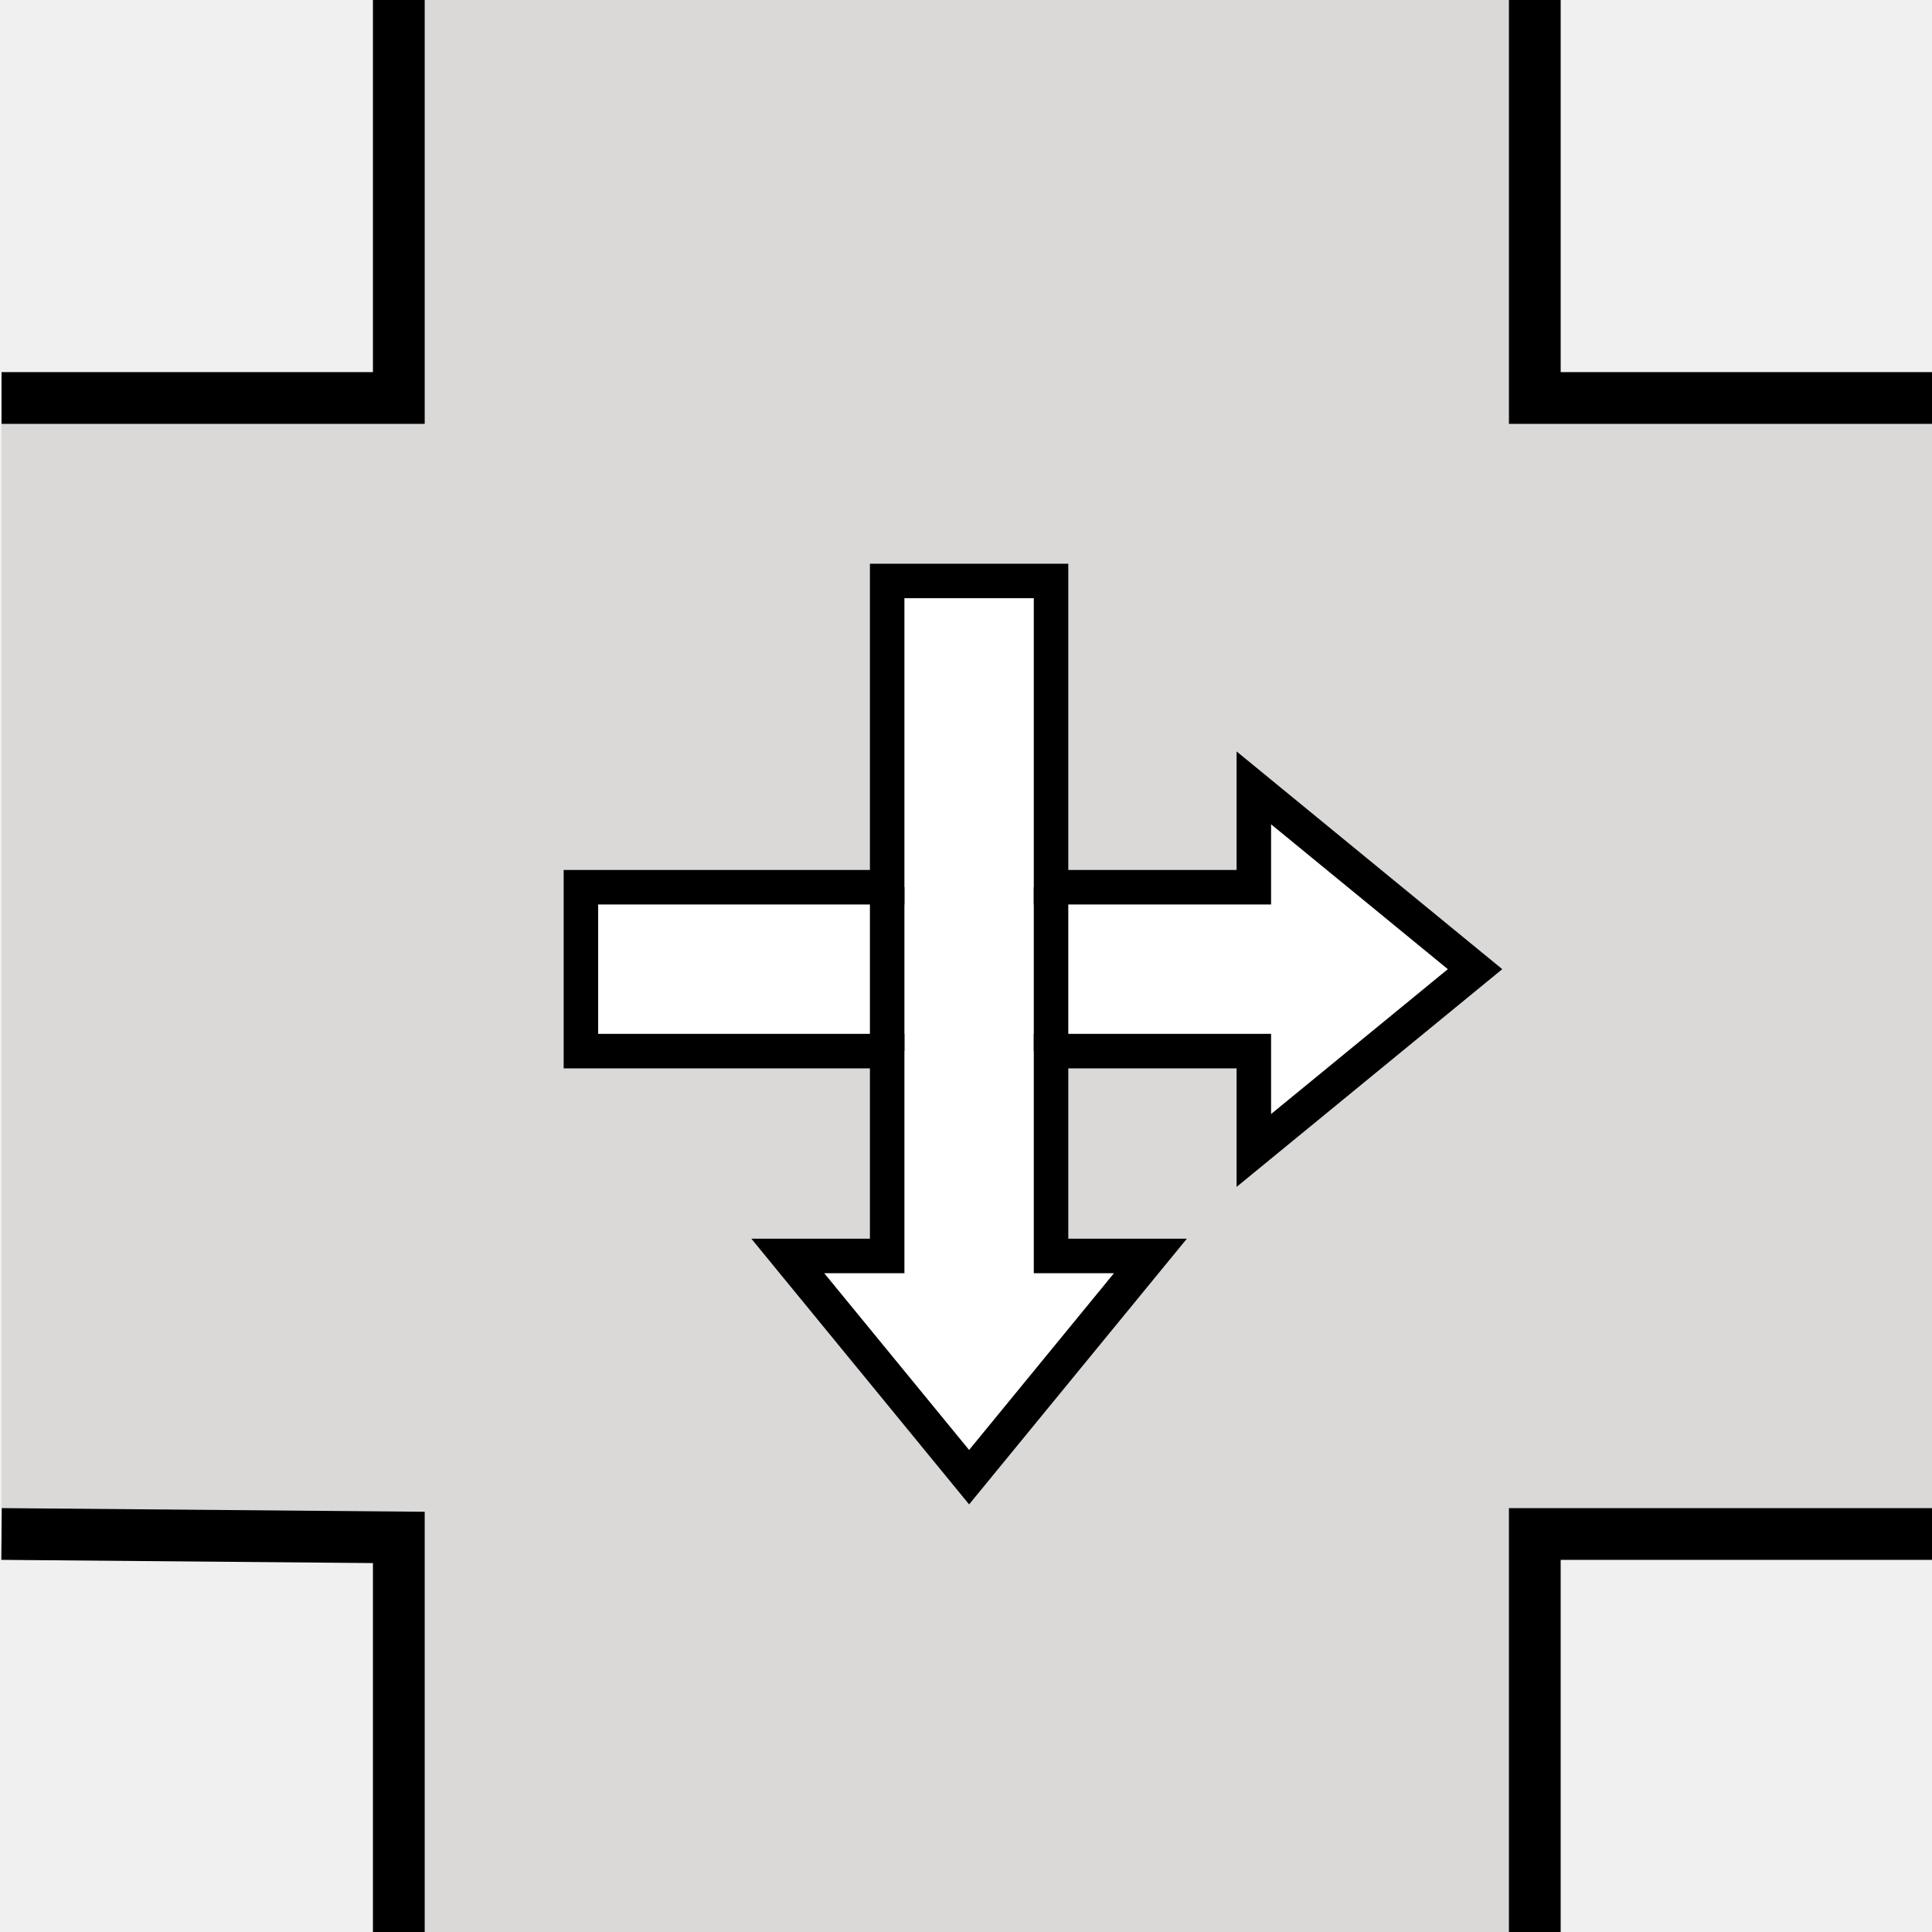
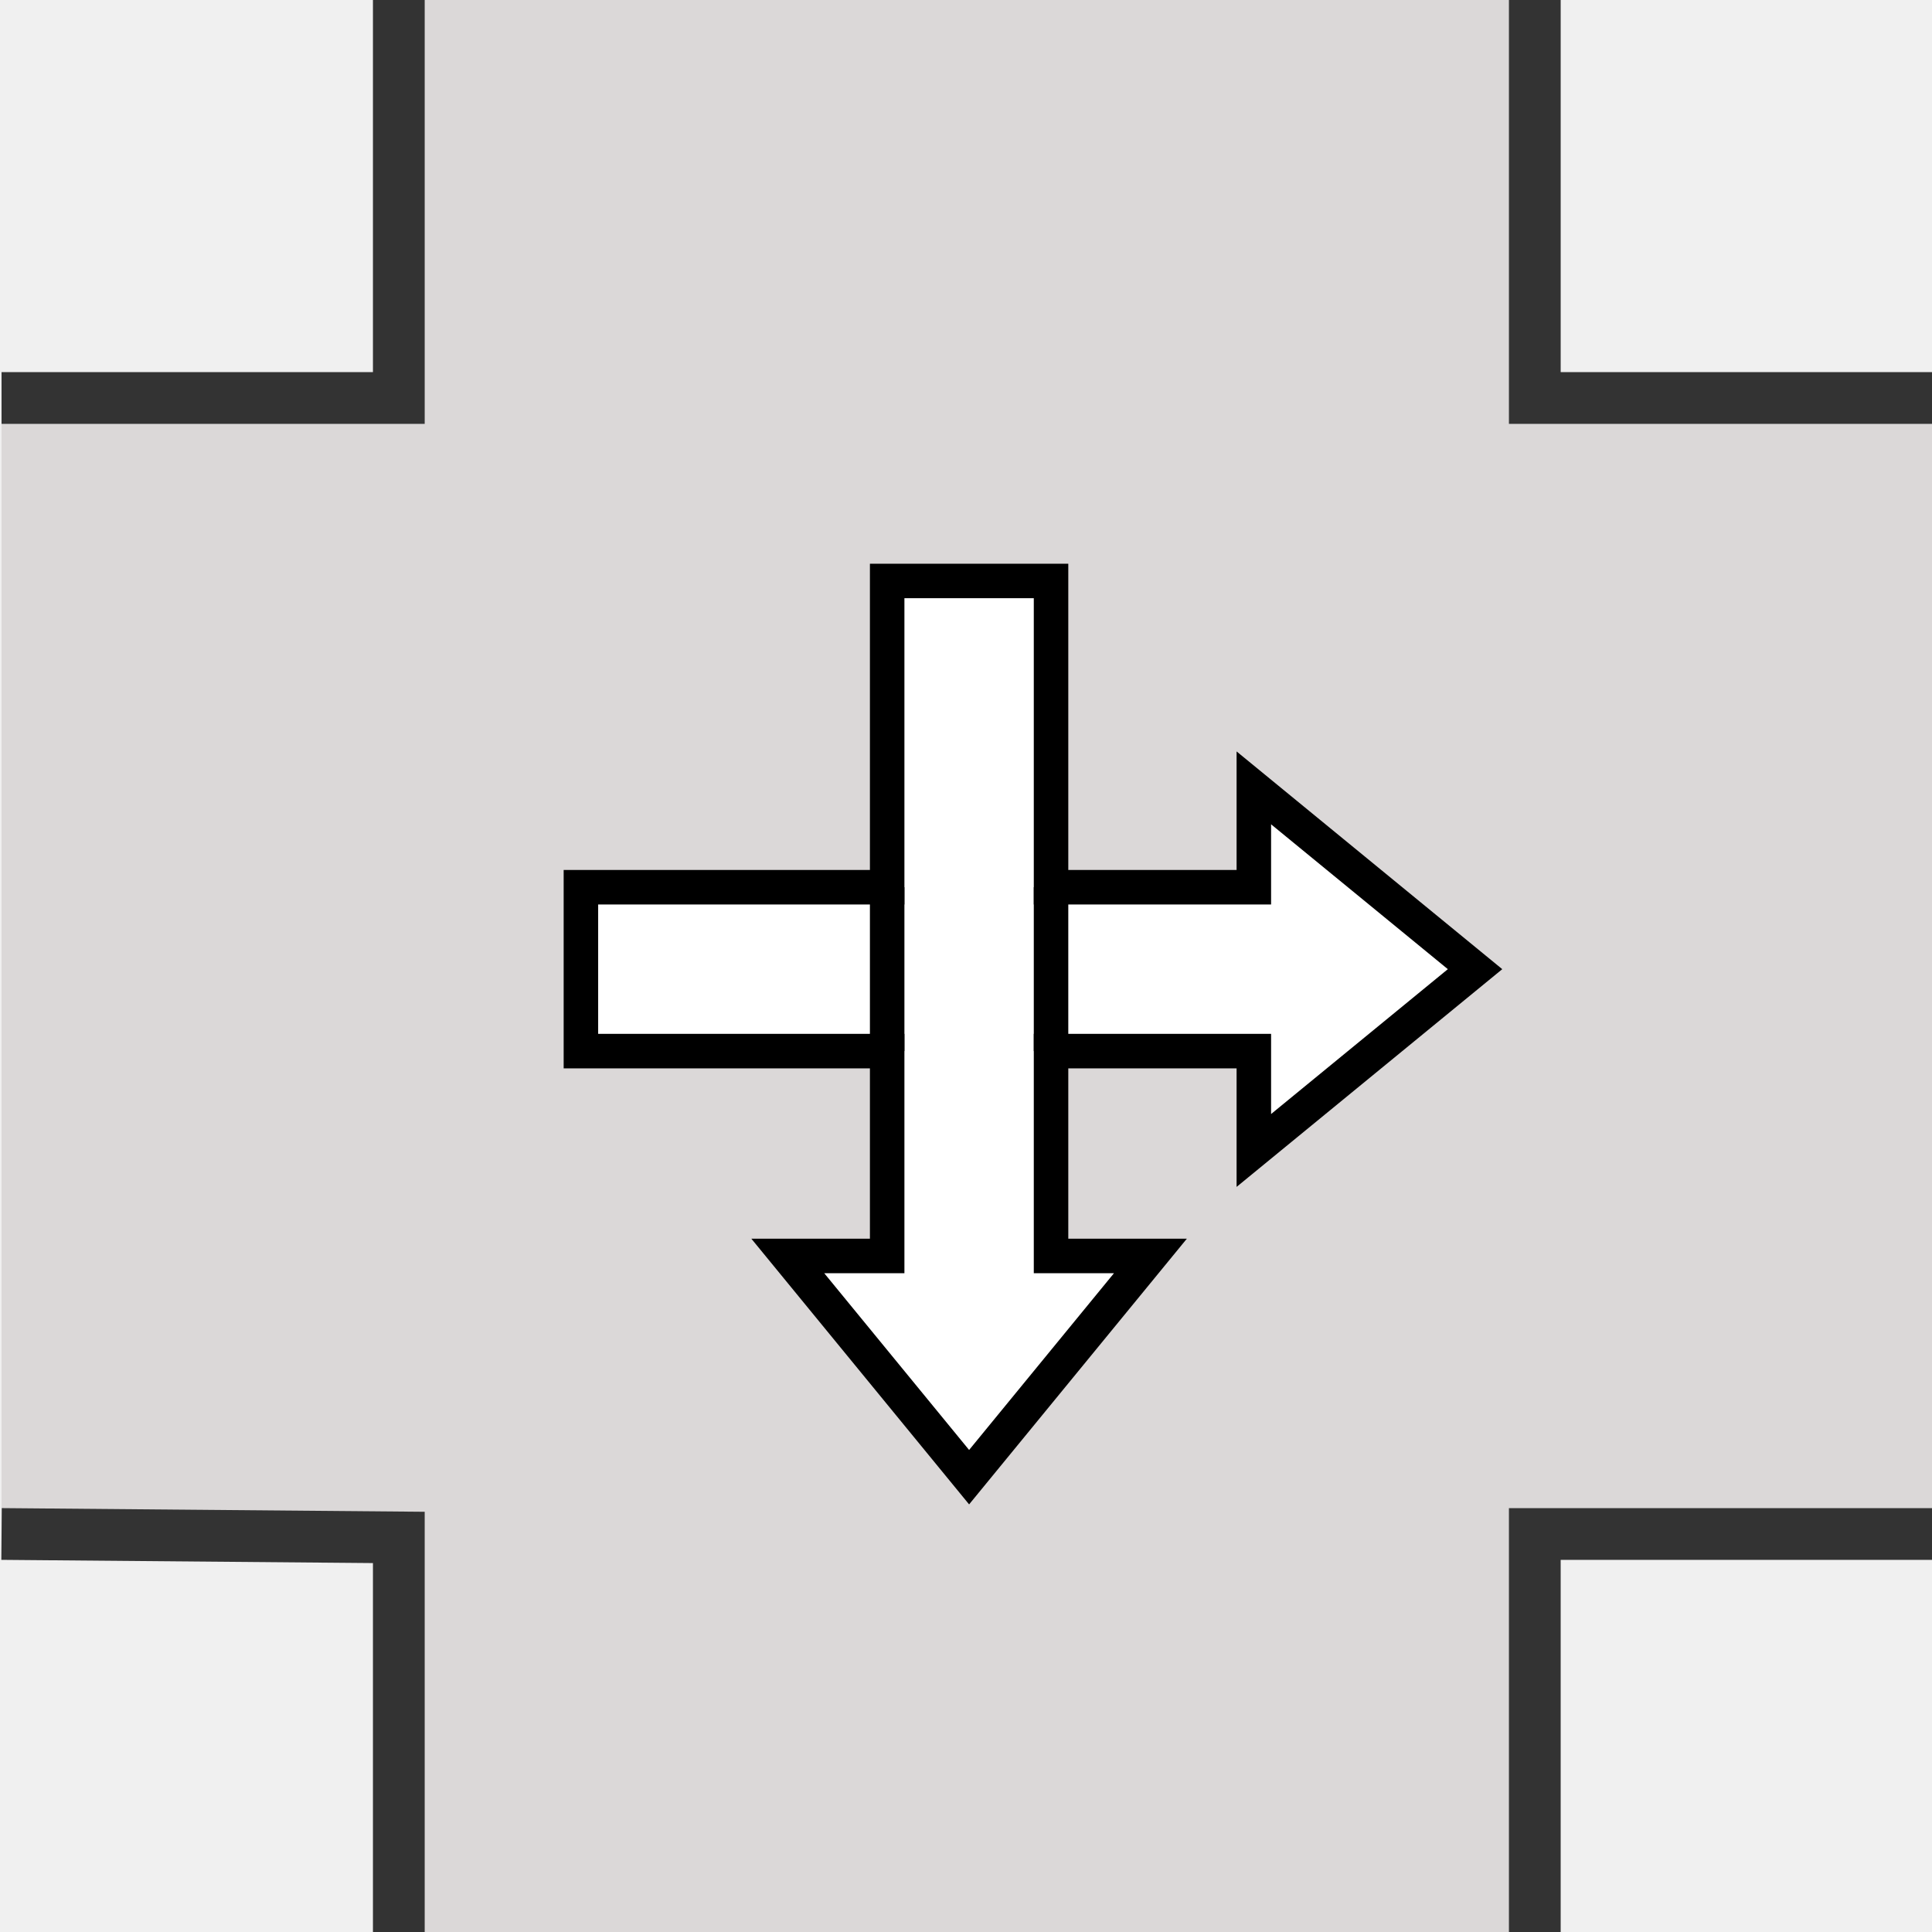
<svg xmlns="http://www.w3.org/2000/svg" width="56" height="56" viewBox="0 0 56 56" id="svg2" version="1.1">
  <defs id="defs4">
    <marker orient="auto" refY="0" refX="0" id="Arrow2Mend" style="overflow:visible">
      <path id="path4175" style="fill:#000000;fill-opacity:1;fill-rule:evenodd;stroke:#000000;stroke-width:0.625;stroke-linejoin:round;stroke-opacity:1" d="M 8.719,4.034 -2.207,0.016 8.719,-4.002 c -1.745,2.372 -1.735,5.617 -6e-7,8.035 z" transform="scale(-0.6,-0.6)" />
    </marker>
    <marker orient="auto" refY="0" refX="0" id="Arrow2Lend" style="overflow:visible">
      <path id="path4169" style="fill:#000000;fill-opacity:1;fill-rule:evenodd;stroke:#000000;stroke-width:0.625;stroke-linejoin:round;stroke-opacity:1" d="M 8.719,4.034 -2.207,0.016 8.719,-4.002 c -1.745,2.372 -1.735,5.617 -6e-7,8.035 z" transform="matrix(-1.1,0,0,-1.1,-1.1,0)" />
    </marker>
    <marker orient="auto" refY="0" refX="0" id="marker4782" style="overflow:visible">
      <path id="path4784" style="fill:#000000;fill-opacity:1;fill-rule:evenodd;stroke:#000000;stroke-width:0.625;stroke-linejoin:round;stroke-opacity:1" d="M 8.719,4.034 -2.207,0.016 8.719,-4.002 c -1.745,2.372 -1.735,5.617 -6e-7,8.035 z" transform="scale(0.6,0.6)" />
    </marker>
    <marker orient="auto" refY="0" refX="0" id="marker4736" style="overflow:visible">
      <path id="path4738" style="fill:#000000;fill-opacity:1;fill-rule:evenodd;stroke:#000000;stroke-width:0.625;stroke-linejoin:round;stroke-opacity:1" d="M 8.719,4.034 -2.207,0.016 8.719,-4.002 c -1.745,2.372 -1.735,5.617 -6e-7,8.035 z" transform="matrix(1.1,0,0,1.1,1.1,0)" />
    </marker>
    <marker orient="auto" refY="0" refX="0" id="Arrow2Mstart" style="overflow:visible">
      <path id="path4172" style="fill:#000000;fill-opacity:1;fill-rule:evenodd;stroke:#000000;stroke-width:0.625;stroke-linejoin:round;stroke-opacity:1" d="M 8.719,4.034 -2.207,0.016 8.719,-4.002 c -1.745,2.372 -1.735,5.617 -6e-7,8.035 z" transform="scale(0.6,0.6)" />
    </marker>
    <marker orient="auto" refY="0" refX="0" id="Arrow2Lstart" style="overflow:visible">
      <path id="path4166" style="fill:#000000;fill-opacity:1;fill-rule:evenodd;stroke:#000000;stroke-width:0.625;stroke-linejoin:round;stroke-opacity:1" d="M 8.719,4.034 -2.207,0.016 8.719,-4.002 c -1.745,2.372 -1.735,5.617 -6e-7,8.035 z" transform="matrix(1.1,0,0,1.1,1.1,0)" />
    </marker>
    <marker orient="auto" refY="0" refX="0" id="DiamondSend" style="overflow:visible">
      <path id="path4251" d="M 0,-7.071 -7.071,0 0,7.071 7.071,0 0,-7.071 Z" style="fill:#000000;fill-opacity:1;fill-rule:evenodd;stroke:#000000;stroke-width:1pt;stroke-opacity:1" transform="matrix(0.2,0,0,0.2,-1.2,0)" />
    </marker>
    <marker orient="auto" refY="0" refX="0" id="Arrow1Lstart" style="overflow:visible">
      <path id="path4148" d="M 0,0 5,-5 -12.5,0 5,5 0,0 Z" style="fill:#000000;fill-opacity:1;fill-rule:evenodd;stroke:#000000;stroke-width:1pt;stroke-opacity:1" transform="matrix(0.8,0,0,0.8,10,0)" />
    </marker>
  </defs>
  <g id="layer1" transform="translate(0,-996.3622)">
    <rect y="996.362" x="11.56" height="56" width="32.927" id="rect5872" style="fill:#dbd8d8;fill-opacity:1;fill-rule:evenodd;stroke:none" />
    <rect transform="matrix(0,-1,1,0,0,0)" y="0.045" x="-1040.826" height="56" width="32.927" id="rect5872-2" style="fill:#dbd8d8;fill-opacity:1;fill-rule:evenodd;stroke:none" />
    <rect style="fill:#dbd8d8;fill-opacity:1;fill-rule:evenodd;stroke:none;stroke-width:0.2;stroke-linecap:round;stroke-linejoin:bevel;stroke-miterlimit:4;stroke-opacity:1;stroke-dasharray:none;stroke-dashoffset:0" id="rect4970" width="32.927" height="56" x="11.56" y="0" transform="translate(0,996.3622)" />
-     <path style="fill:none;stroke:#000000;stroke-width:1.5;stroke-linecap:butt;stroke-linejoin:miter;stroke-opacity:1;stroke-miterlimit:4;stroke-dasharray:none" d="m 56,44.464 -11.513,-4.72e-4 0,11.536" id="path5975" transform="translate(0,996.3622)" />
-     <path style="fill:none;stroke:#000000;stroke-width:1.5;stroke-linecap:butt;stroke-linejoin:miter;stroke-opacity:1;stroke-miterlimit:4;stroke-dasharray:none" d="m 11.56,56 0,-11.437 -11.515,-0.1" id="path5977" transform="translate(0,996.3622)" />
-     <path style="fill:none;stroke:#000000;stroke-width:1.5;stroke-linecap:butt;stroke-linejoin:miter;stroke-opacity:1;stroke-miterlimit:4;stroke-dasharray:none" d="m 0.045,11.536 11.515,0 0,-11.536" id="path5969" transform="translate(0,996.3622)" />
-     <path style="fill:none;stroke:#000000;stroke-width:1.5;stroke-linecap:butt;stroke-linejoin:miter;stroke-opacity:1;stroke-miterlimit:4;stroke-dasharray:none" d="m 44.487,0 0,11.536 11.513,0" id="path5971" transform="translate(0,996.3622)" />
+     <path style="fill:none;stroke:#333333;stroke-width:1.5;stroke-linecap:butt;stroke-linejoin:miter;stroke-opacity:1;stroke-miterlimit:4;stroke-dasharray:none" d="m 56,44.464 -11.513,-4.72e-4 0,11.536" id="path5975" transform="translate(0,996.3622)" />
+     <path style="fill:none;stroke:#333333;stroke-width:1.5;stroke-linecap:butt;stroke-linejoin:miter;stroke-opacity:1;stroke-miterlimit:4;stroke-dasharray:none" d="m 11.56,56 0,-11.437 -11.515,-0.1" id="path5977" transform="translate(0,996.3622)" />
+     <path style="fill:none;stroke:#333333;stroke-width:1.5;stroke-linecap:butt;stroke-linejoin:miter;stroke-opacity:1;stroke-miterlimit:4;stroke-dasharray:none" d="m 0.045,11.536 11.515,0 0,-11.536" id="path5969" transform="translate(0,996.3622)" />
+     <path style="fill:none;stroke:#333333;stroke-width:1.5;stroke-linecap:butt;stroke-linejoin:miter;stroke-opacity:1;stroke-miterlimit:4;stroke-dasharray:none" d="m 44.487,0 0,11.536 11.513,0" id="path5971" transform="translate(0,996.3622)" />
    <path style="fill:#ffffff;fill-opacity:1;stroke:#000000;stroke-width:1;stroke-miterlimit:4;stroke-opacity:1;stroke-dasharray:none" d="m 25.715,1013.202 0,8.877 -8.877,0 0,4.75 8.877,0 0,5.938 -2.88,0 5.255,6.412 5.255,-6.412 -2.88,0 0,-5.938 5.878,0 0,2.88 6.412,-5.255 -6.412,-5.255 0,2.88 -5.878,0 0,-8.877 -4.75,0 z" id="path5880-7-7" />
    <path style="fill:none;stroke:#000000;stroke-width:1;stroke-linecap:butt;stroke-linejoin:miter;stroke-opacity:1;stroke-miterlimit:4;stroke-dasharray:none" d="m 25.715,25.716 0,4.75" id="path9543" transform="translate(0,996.3622)" />
    <path style="fill:none;stroke:#000000;stroke-width:1;stroke-linecap:butt;stroke-linejoin:miter;stroke-opacity:1;stroke-miterlimit:4;stroke-dasharray:none" d="m 30.465,30.466 0,-4.75" id="path9545" transform="translate(0,996.3622)" />
  </g>
</svg>
